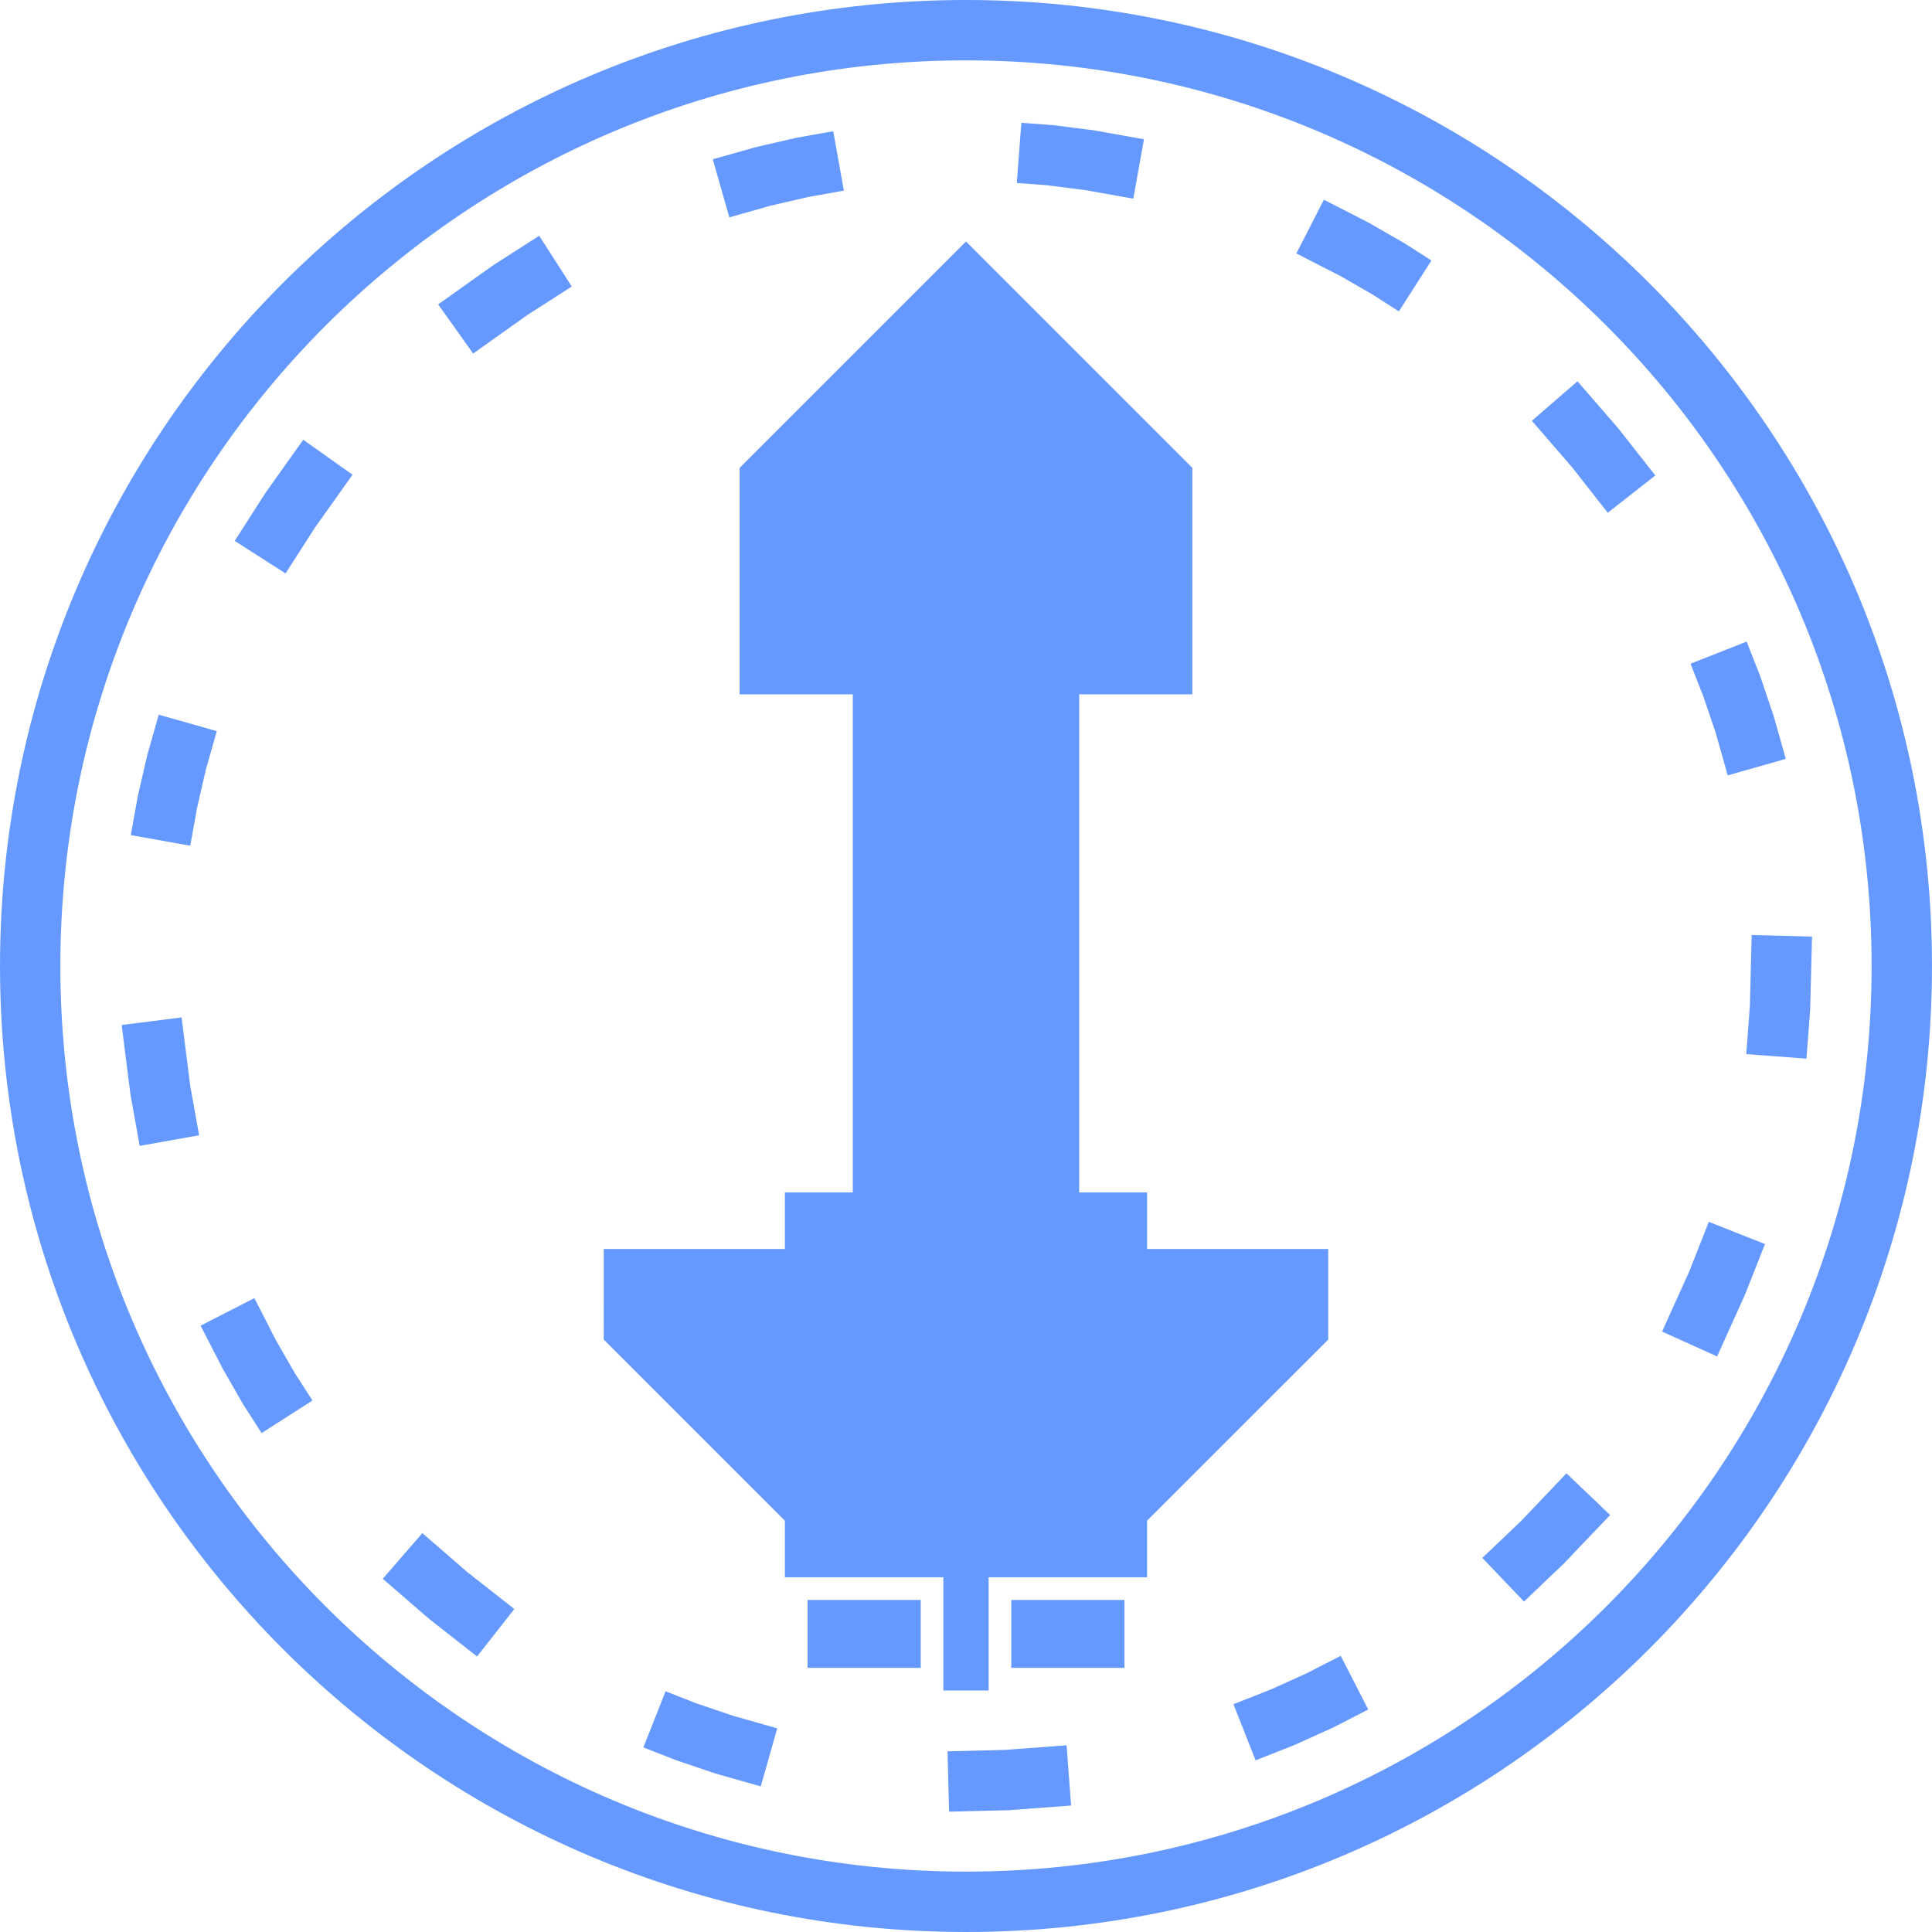
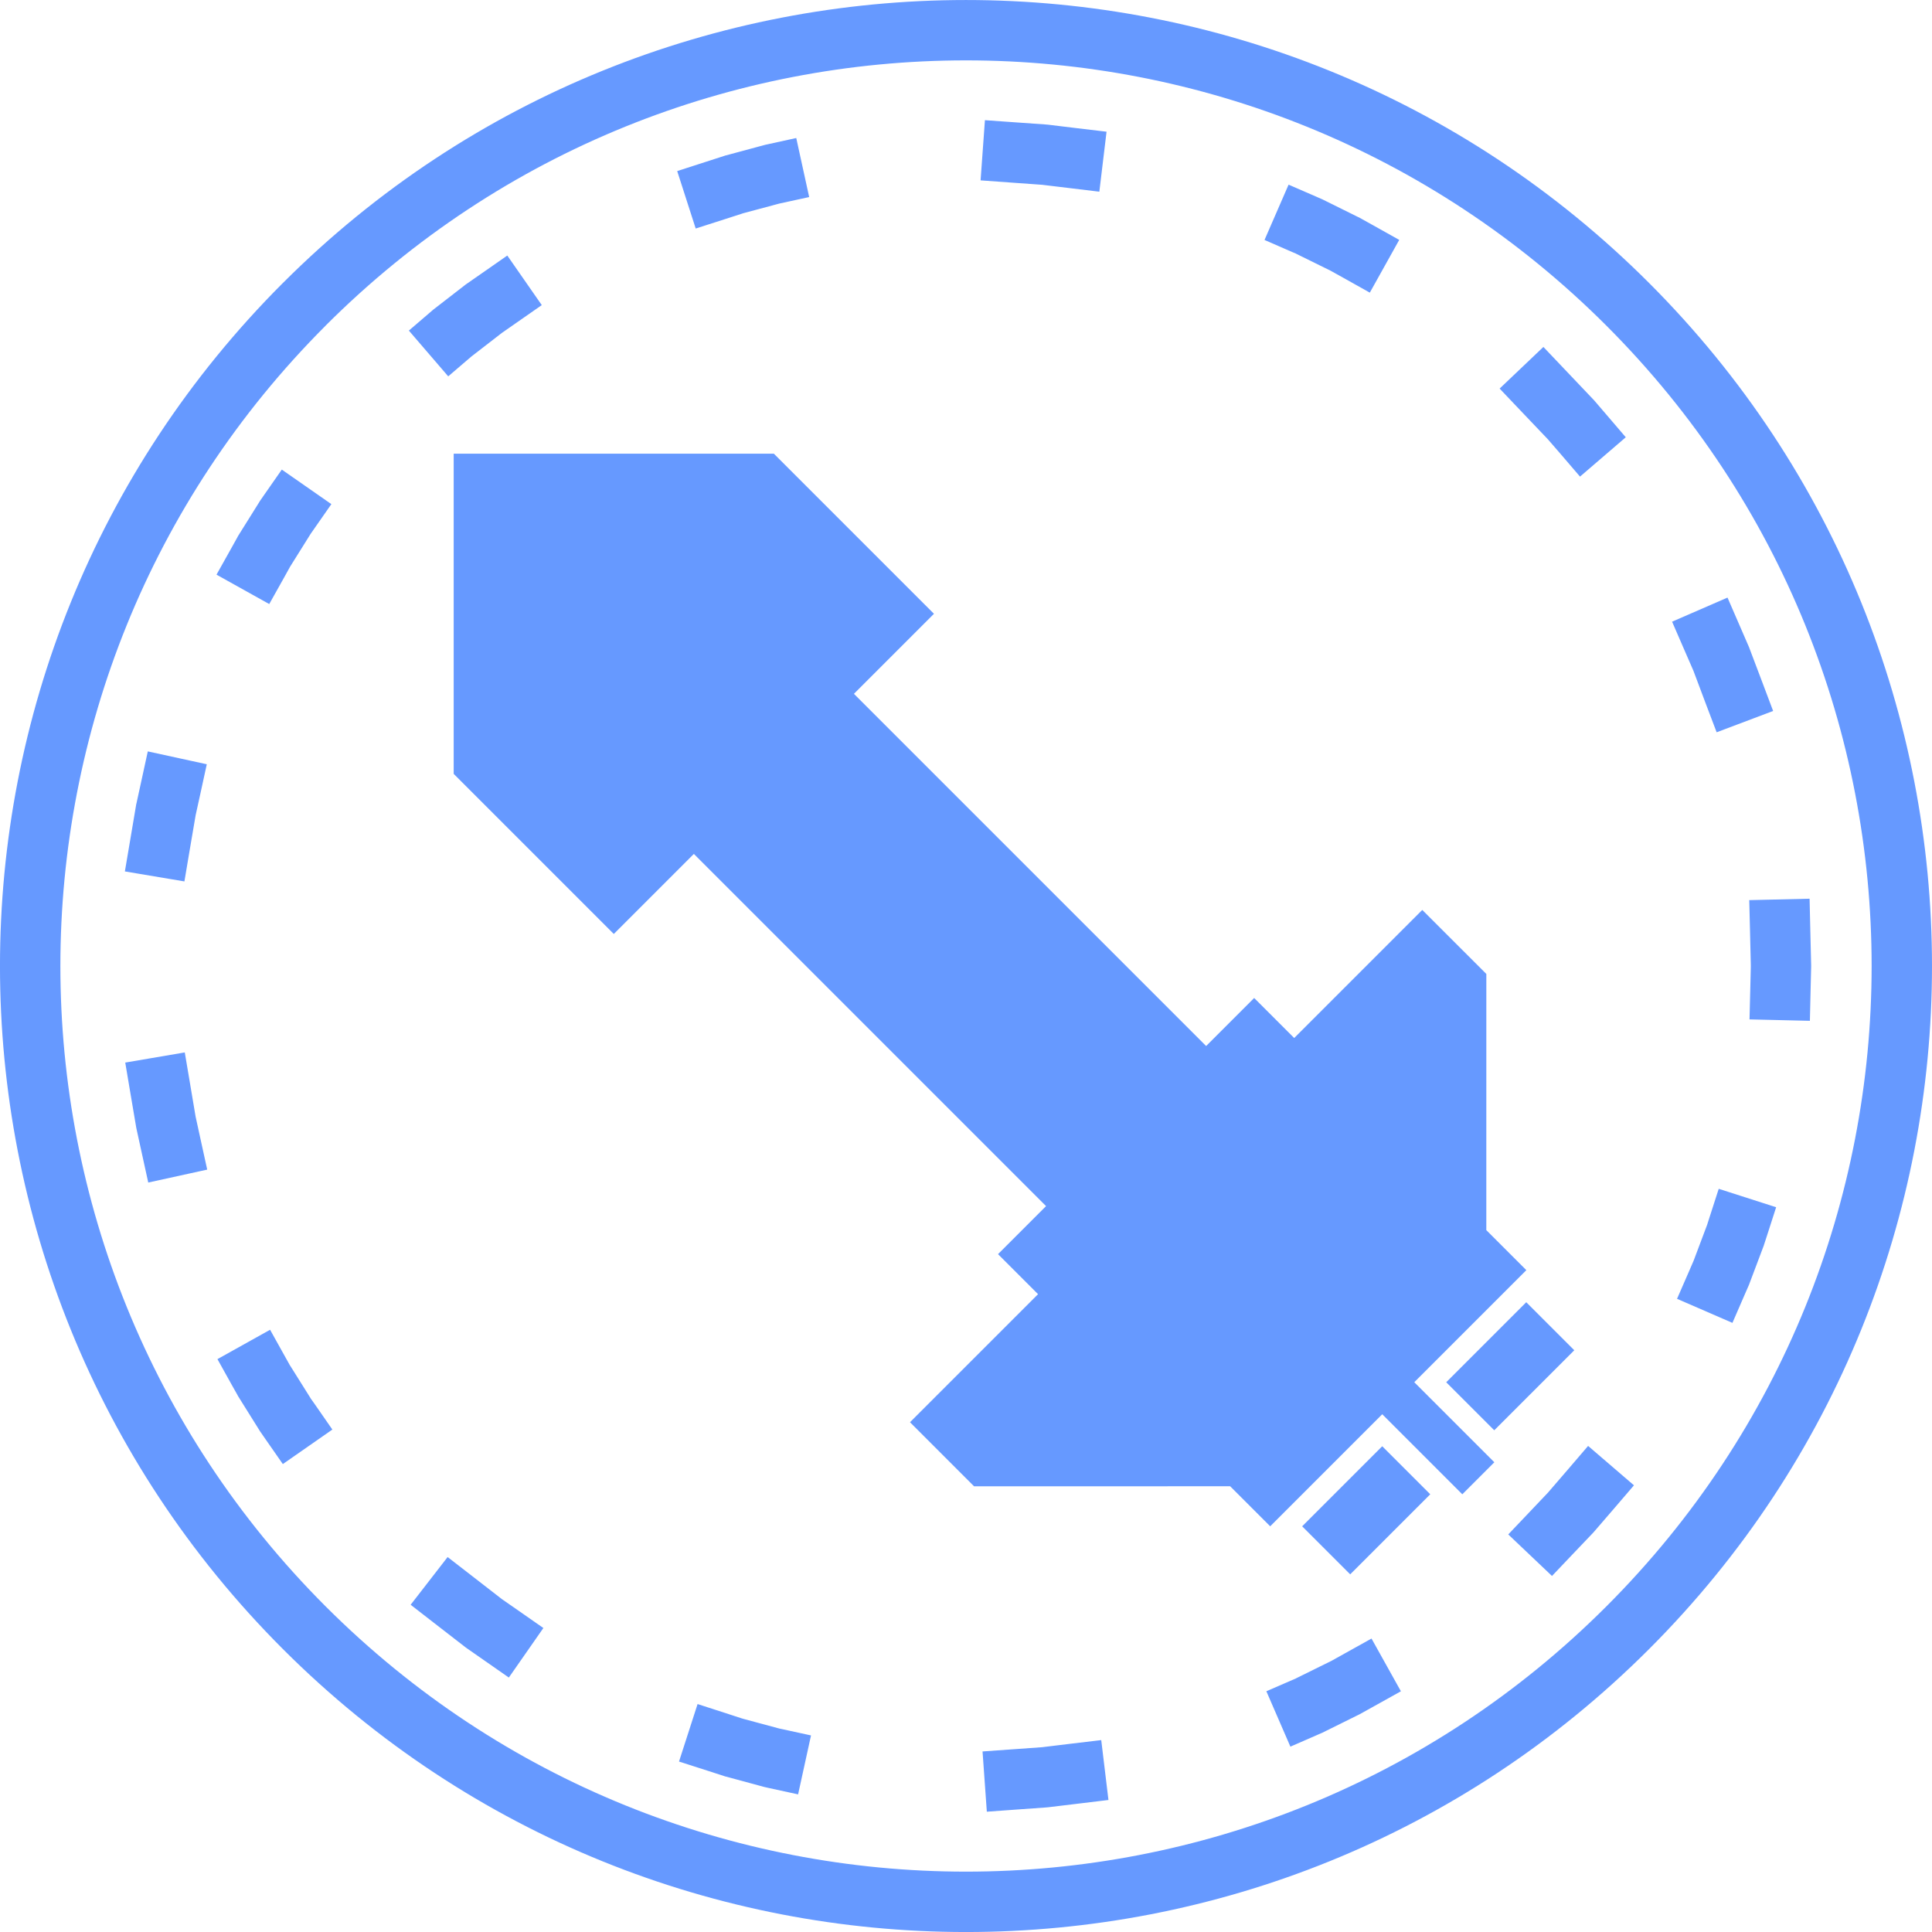
- <svg xmlns="http://www.w3.org/2000/svg" version="1.1" viewBox="0 0 64 64" height="32px" width="32px">
-   <g transform="translate(-83.6606,-139.512)" id="layer1">
-     <path id="path945" d="M 115.66,139.512 A 32,32 0 0 0 83.661,171.512 32,32 0 0 0 115.66,203.512 32,32 0 0 0 147.66,171.512 32,32 0 0 0 115.66,139.512 Z m 0,2 a 30,30 0 0 1 30,30 30,30 0 0 1 -30,30 30,30 0 0 1 -30,-30 30,30 0 0 1 30,-30 z m 1.834,2.067 -0.15,1.994 0.996,0.076 h 0.002 0.004 l 1.275,0.162 0.598,0.107 0.984,0.176 0.353,-1.969 -0.987,-0.176 -0.623,-0.112 -0.024,-0.004 -0.025,-0.004 -1.351,-0.172 -0.025,-0.002 -0.026,-0.002 h -0.004 z m -6.232,0.28 -0.984,0.175 -0.235,0.043 -0.025,0.004 -0.023,0.006 -1.307,0.301 -0.023,0.006 -0.025,0.008 -0.404,0.115 -0.963,0.271 0.547,1.924 0.963,-0.271 0.396,-0.114 0.008,-0.002 1.24,-0.285 0.018,-0.004 0.186,-0.033 0.984,-0.176 z m 16.254,2.269 -0.912,1.779 0.889,0.457 0.562,0.287 0.02,0.01 1.067,0.615 0.015,0.01 0.842,0.541 1.08,-1.686 -0.842,-0.539 -0.035,-0.023 -0.022,-0.012 -0.022,-0.013 -1.129,-0.649 -0.022,-0.014 -0.021,-0.01 -0.582,-0.299 z m -25.994,1.193 -0.842,0.541 -0.654,0.42 -0.021,0.011 -0.02,0.015 -0.994,0.707 -0.816,0.58 1.16,1.629 0.814,-0.58 0.981,-0.696 0.015,-0.011 0.615,-0.393 0.842,-0.541 z m 14.139,0.191 -7.5,7.5 v 7.5 h 3.75 v 16.5 h -2.25 v 1.875 h -6 l -5e-4,3 6,6 v 1.875 h 5.25 v 3.75 h 1.5 v -3.75 h 5.249 v -1.875 l 6.001,-6 -5.3e-4,-3 h -6 v -1.875 h -2.249 v -16.5 h 3.749 v -7.5 z m 20.256,4.631 -1.512,1.308 0.655,0.756 0.677,0.783 0.002,0.002 0.564,0.719 0.618,0.787 1.574,-1.236 -0.619,-0.785 -0.594,-0.758 -0.015,-0.018 -0.016,-0.02 -0.68,-0.783 z m -42.211,1.937 -0.58,0.814 -0.668,0.942 -0.013,0.02 -0.013,0.019 -0.457,0.713 -0.539,0.842 1.684,1.078 0.539,-0.842 0.43,-0.67 0.01,-0.014 0.66,-0.928 0.58,-0.816 z m 47.814,6.686 -1.859,0.732 0.365,0.931 0.049,0.119 0.006,0.02 0.404,1.188 0.002,0.006 0.135,0.473 0.271,0.963 1.924,-0.547 -0.271,-0.963 -0.137,-0.479 -0.006,-0.024 -0.01,-0.023 -0.424,-1.254 -0.008,-0.024 -0.01,-0.023 -0.065,-0.166 z m -52.601,2.421 -0.273,0.961 -0.096,0.342 -0.008,0.025 -0.006,0.023 -0.301,1.307 -0.006,0.023 -0.004,0.025 -0.055,0.299 -0.176,0.984 1.969,0.352 0.178,-0.984 0.043,-0.25 0.006,-0.022 0.283,-1.236 0.002,-0.01 0.094,-0.332 0.273,-0.963 z m 52.768,7.299 -0.026,1 -0.033,1.338 -0.002,0.014 -0.043,0.595 -0.076,0.998 1.994,0.15 0.076,-0.996 0.047,-0.609 0.002,-0.025 v -0.025 l 0.035,-1.389 0.025,-1 z m -52.012,2.729 -1.984,0.252 0.125,0.992 0.164,1.291 0.004,0.025 0.004,0.023 0.123,0.689 0.176,0.984 1.969,-0.351 -0.176,-0.984 -0.119,-0.662 -0.16,-1.268 z m 50.592,6.772 -0.367,0.93 -0.285,0.725 -0.006,0.013 -0.479,1.055 -0.41,0.912 1.822,0.824 0.412,-0.912 0.496,-1.1 0.01,-0.023 0.01,-0.021 0.291,-0.738 0.367,-0.93 z m -48.18,2.527 -1.781,0.912 0.457,0.889 0.268,0.523 0.01,0.022 0.013,0.019 0.649,1.131 0.013,0.021 0.012,0.02 0.058,0.092 0.541,0.842 1.684,-1.079 -0.541,-0.842 -0.033,-0.051 -0.008,-0.012 -0.619,-1.076 -0.01,-0.02 -0.014,-0.023 -0.244,-0.481 z m 43.465,5.803 -0.689,0.725 -0.799,0.838 -0.018,0.018 -0.018,0.018 -0.539,0.514 -0.725,0.689 1.381,1.447 0.722,-0.689 0.574,-0.547 0.018,-0.018 0.018,-0.018 0.832,-0.873 0.69,-0.722 z m -37.901,1.982 -1.311,1.512 0.756,0.654 0.734,0.637 0.02,0.015 0.018,0.016 0.809,0.635 0.787,0.617 1.234,-1.572 -0.785,-0.618 -0.772,-0.605 -0.002,-0.002 -0.732,-0.635 z m 12.76,2.213 v 2.25 h 3.75 v -2.25 z m 6.749,0 v 2.25 h 3.75 v -2.25 z m 10.914,1.852 -0.89,0.455 -0.23,0.119 -0.01,0.004 -1.14,0.517 -0.014,0.006 -0.34,0.135 -0.93,0.365 0.734,1.861 0.93,-0.367 0.353,-0.139 0.022,-0.01 0.023,-0.01 1.195,-0.541 0.023,-0.01 0.022,-0.011 0.273,-0.139 0.89,-0.457 z m -22.365,1.173 -0.735,1.86 0.932,0.365 0.104,0.041 0.023,0.01 0.023,0.008 1.254,0.424 0.023,0.008 0.024,0.008 0.543,0.155 0.961,0.273 0.547,-1.924 -0.961,-0.273 -0.496,-0.141 -0.006,-0.002 -1.235,-0.418 -0.013,-0.004 -0.058,-0.024 z m 13.283,1.79 -0.998,0.076 -1.006,0.074 -0.013,0.002 -0.926,0.024 -1,0.025 0.051,1.998 0.998,-0.025 0.977,-0.023 0.025,-0.002 0.025,-0.002 1.022,-0.076 0.996,-0.076 z" style="fill:#6699ff;fill-opacity:1;fill-rule:nonzero;stroke:none;stroke-width:3.175;stroke-linecap:square;stroke-linejoin:miter;stroke-miterlimit:4;stroke-dasharray:none;stroke-dashoffset:0;stroke-opacity:1;paint-order:normal" />
-   </g>
+ <svg xmlns="http://www.w3.org/2000/svg" width="32px" height="32px" viewBox="0 0 64 64" version="1.1">
+   <path id="path945-4" d="m 9.372,9.373 a 32,32 4.459 0 0 3.5e-4,45.255 32,32 4.459 0 0 45.255,2.6e-4 32,32 4.459 0 0 0,-45.255 32,32 4.459 0 0 -45.255,0 z m 1.414,1.414 a 30,30 0 0 1 42.427,-10e-6 30,30 0 0 1 0,42.427 30,30 0 0 1 -42.426,-2.7e-4 30,30 0 0 1 -3.4e-4,-42.426 z m 2.758,0.164 1.304,1.516 0.759,-0.65 10e-4,-10e-4 0.003,-0.003 1.017,-0.787 0.498,-0.347 0.821,-0.572 -1.142,-1.642 -0.822,0.573 -0.519,0.361 -0.02,0.014 -0.021,0.015 -1.077,0.834 -0.019,0.017 -0.02,0.017 -0.003,0.003 z m -4.209,4.605 -0.572,0.82 -0.136,0.196 -0.015,0.021 -0.012,0.021 -0.711,1.137 -0.012,0.021 -0.012,0.024 -0.204,0.367 -0.489,0.873 1.747,0.974 0.489,-0.873 0.2,-0.361 0.004,-0.007 0.675,-1.079 0.01,-0.015 0.108,-0.155 0.572,-0.82 z m 13.098,-9.889 0.613,1.903 0.952,-0.305 0.601,-0.194 0.021,-0.007 1.189,-0.319 0.018,-0.004 0.978,-0.213 -0.428,-1.956 -0.976,0.214 -0.041,0.008 -0.024,0.007 -0.025,0.006 -1.257,0.339 -0.025,0.005 -0.022,0.008 -0.623,0.201 z m -17.537,19.224 -0.213,0.978 -0.166,0.76 -0.007,0.023 -0.003,0.025 -0.203,1.203 -0.167,0.987 1.972,0.331 0.166,-0.986 0.202,-1.185 0.003,-0.019 0.157,-0.713 0.213,-0.978 z m 10.133,-9.862 v 10.606 l 5.304,5.304 2.652,-2.652 11.667,11.667 -1.591,1.591 1.326,1.326 -4.242,4.242 2.121,2.122 8.485,-2.7e-4 1.326,1.326 3.712,-3.712 2.652,2.652 1.061,-1.061 -2.652,-2.652 3.712,-3.712 -1.326,-1.326 7.94e-4,-8.486 -2.122,-2.121 -4.243,4.243 -1.326,-1.326 -1.591,1.591 -11.667,-11.667 2.651,-2.651 -5.304,-5.304 z m 17.598,-11.048 -0.144,1.994 0.998,0.072 1.033,0.074 h 0.003 l 0.907,0.109 0.993,0.12 0.239,-1.987 -0.993,-0.118 -0.956,-0.116 -0.023,-10e-4 -0.025,-0.003 -1.034,-0.073 z m -28.478,31.218 0.166,0.986 0.193,1.138 0.004,0.023 0.004,0.023 0.181,0.828 0.214,0.976 1.953,-0.428 -0.214,-0.976 -0.17,-0.778 -0.003,-0.017 -0.189,-1.123 -0.167,-0.988 z m 38.537,-29.082 -0.797,1.832 0.917,0.4 0.119,0.05 0.018,0.01 1.125,0.554 0.006,0.003 0.43,0.239 0.873,0.489 0.974,-1.747 -0.873,-0.489 -0.435,-0.242 -0.021,-0.013 -0.024,-0.009 -1.186,-0.587 -0.022,-0.011 -0.024,-0.009 -0.163,-0.072 z m -35.483,38.906 0.486,0.873 0.174,0.309 0.012,0.024 0.012,0.021 0.711,1.137 0.012,0.021 0.015,0.021 0.173,0.25 0.571,0.82 1.641,-1.143 -0.57,-0.822 -0.147,-0.207 -0.011,-0.02 -0.674,-1.074 -0.006,-0.008 -0.168,-0.301 -0.487,-0.874 z m 42.474,-32.151 0.689,0.725 0.923,0.969 0.008,0.011 0.391,0.451 0.652,0.76 1.516,-1.303 -0.65,-0.759 -0.398,-0.464 -0.017,-0.019 -0.018,-0.018 -0.957,-1.007 -0.689,-0.725 z m -34.849,38.707 -1.225,1.581 0.79,0.613 1.029,0.797 0.021,0.015 0.019,0.014 0.574,0.4 0.82,0.572 1.144,-1.641 -0.82,-0.572 -0.553,-0.384 -1.009,-0.783 z m 40.562,-30.985 0.398,0.917 0.311,0.714 0.005,0.014 0.407,1.084 0.355,0.935 1.871,-0.706 -0.353,-0.937 -0.427,-1.128 -0.009,-0.024 -0.008,-0.022 -0.316,-0.728 -0.398,-0.917 z m -32.282,35.855 -0.615,1.905 0.952,0.305 0.559,0.181 0.022,0.008 0.023,0.004 1.258,0.341 0.025,0.006 0.022,0.005 0.106,0.024 0.978,0.213 0.428,-1.953 -0.978,-0.213 -0.059,-0.012 -0.014,-0.003 -1.199,-0.323 -0.021,-0.007 -0.026,-0.007 -0.512,-0.167 z m 34.838,-26.631 0.025,1 0.027,1.157 v 0.025 0.025 l -0.018,0.744 -0.025,1 2,0.047 0.023,-0.998 0.019,-0.793 v -0.025 -0.025 l -0.029,-1.205 -0.023,-0.999 z m -25.398,28.201 0.142,1.996 0.997,-0.072 0.969,-0.069 0.025,-0.003 0.024,-0.001 1.021,-0.123 0.993,-0.12 -0.239,-1.984 -0.992,0.118 -0.973,0.118 h -0.003 l -0.966,0.069 z m 10.588,-7.458 1.591,1.591 2.652,-2.652 -1.591,-1.591 z m 4.772,-4.772 1.591,1.591 2.651,-2.651 -1.591,-1.591 z m 9.027,-6.408 -0.307,0.951 -0.079,0.247 -0.004,0.01 -0.441,1.172 -0.006,0.014 -0.145,0.335 -0.399,0.915 1.835,0.797 0.398,-0.917 0.152,-0.348 0.008,-0.022 0.009,-0.024 0.463,-1.228 0.009,-0.024 0.007,-0.023 0.095,-0.292 0.307,-0.953 z m -14.985,16.644 0.796,1.835 0.917,-0.4 0.102,-0.045 0.024,-0.009 0.022,-0.011 1.186,-0.587 0.022,-0.011 0.022,-0.011 0.493,-0.274 0.873,-0.486 -0.974,-1.747 -0.873,0.486 -0.45,0.251 -0.006,0.003 -1.169,0.577 -0.012,0.007 -0.058,0.025 z m 10.658,-8.127 -0.651,0.76 -0.659,0.764 -0.008,0.011 -0.638,0.672 -0.689,0.725 1.449,1.376 0.688,-0.724 0.674,-0.707 0.017,-0.019 0.017,-0.019 0.669,-0.776 0.65,-0.758 z" style="fill:#6699ff;fill-opacity:1;fill-rule:nonzero;stroke:none;stroke-width:24;stroke-linecap:square;stroke-linejoin:miter;stroke-miterlimit:4;stroke-dasharray:none;stroke-dashoffset:0;stroke-opacity:1;paint-order:normal" />
</svg>
